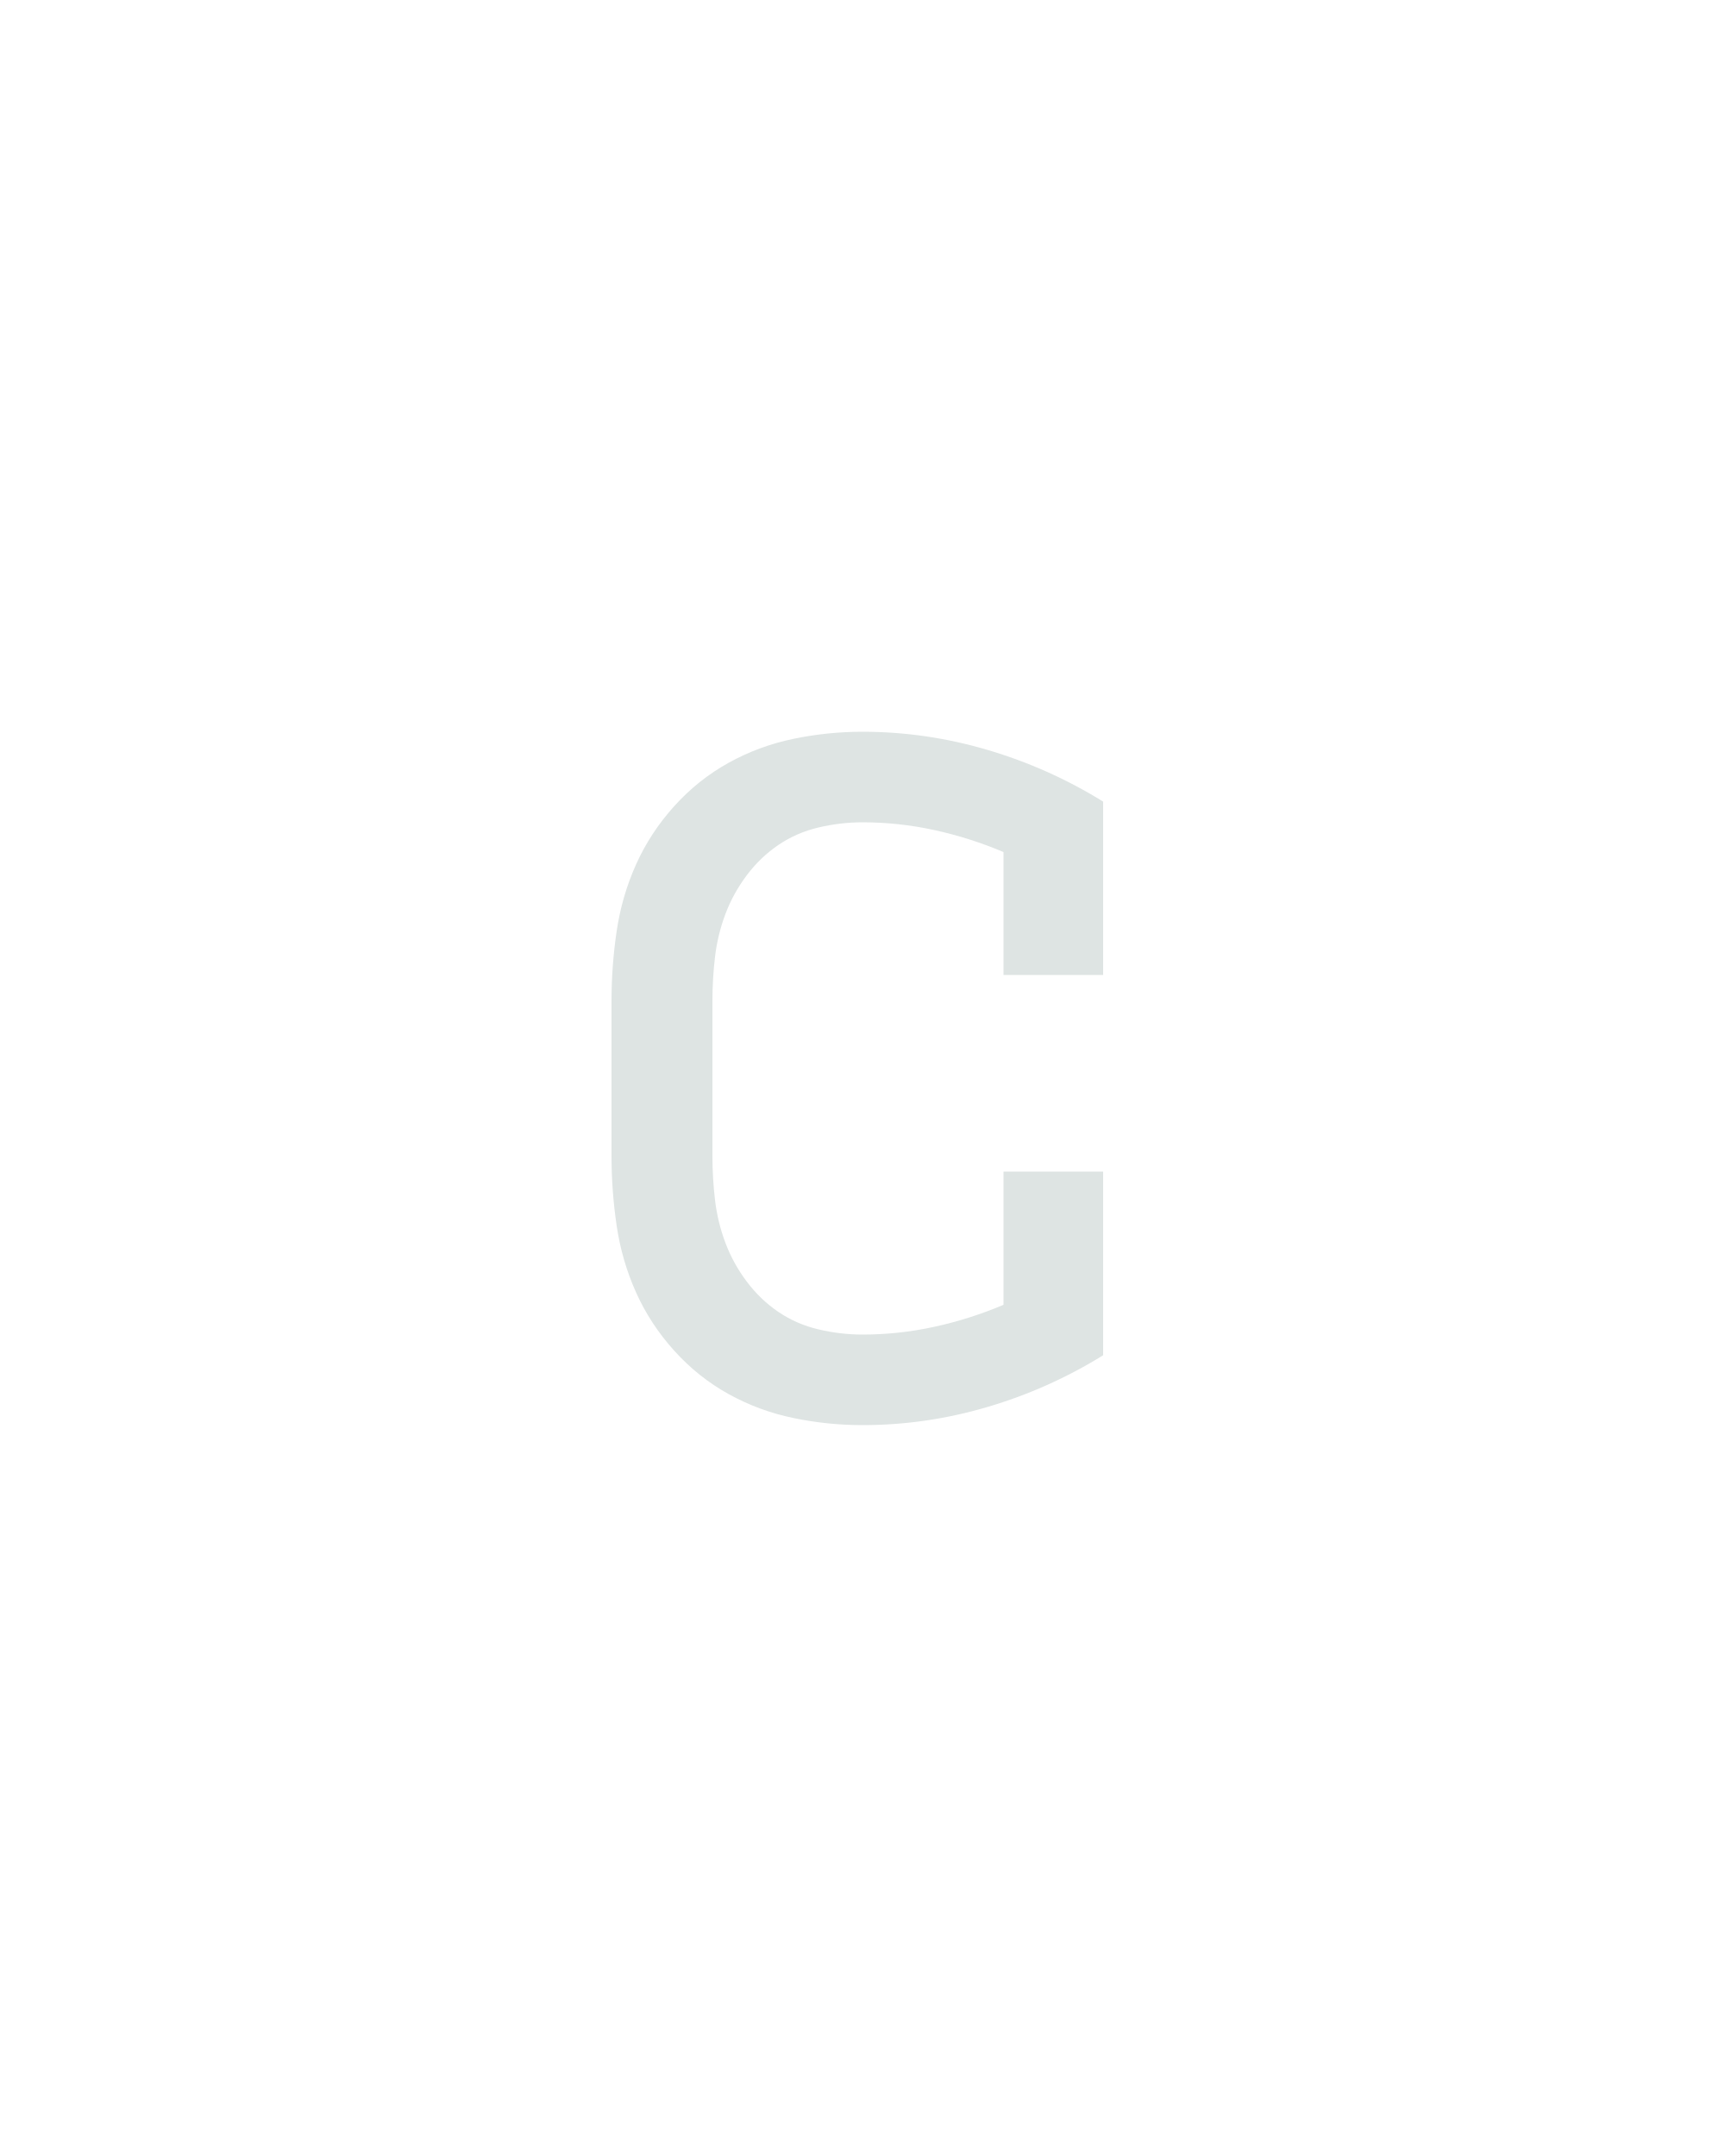
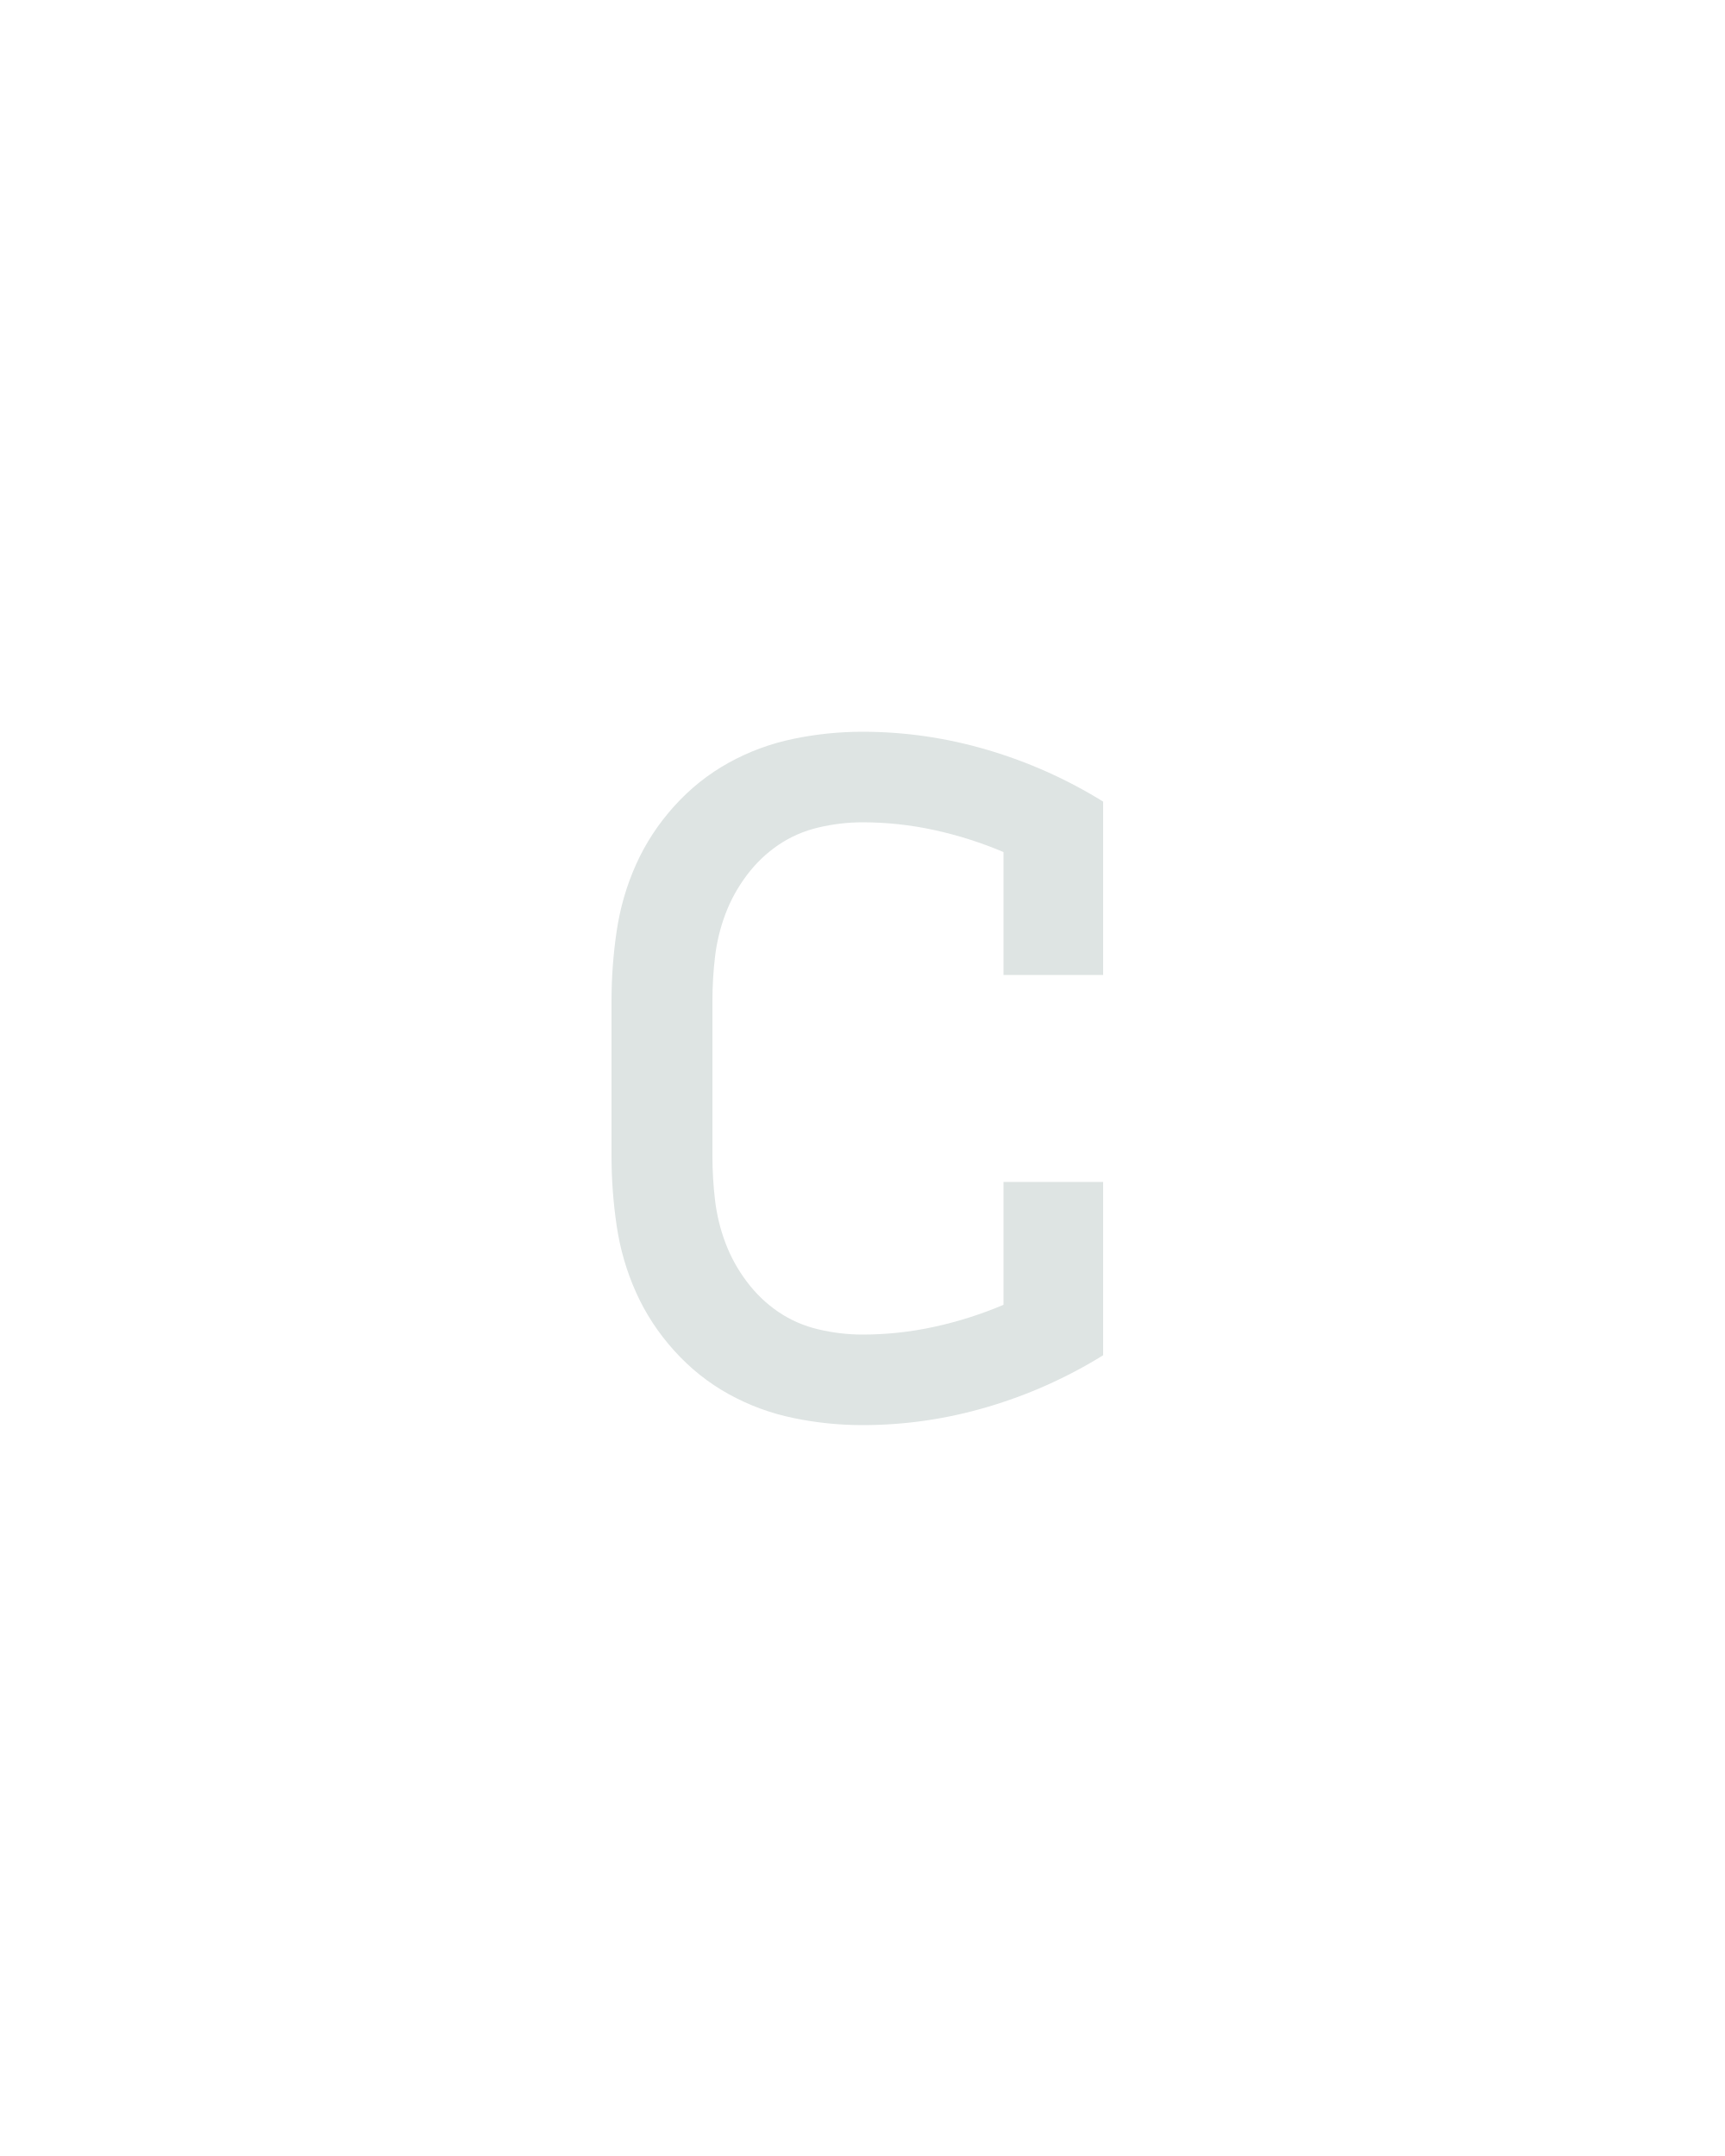
<svg xmlns="http://www.w3.org/2000/svg" height="160" viewBox="0 0 128 160" width="128">
  <defs>
-     <path d="M 250 8 Q 223 8 196.5 2.5 Q 170 -3 146.5 -16 Q 123 -29 104.5 -49.5 Q 86 -70 75 -94.5 Q 64 -119 60 -146 Q 56 -173 56 -200 L 56 -320 Q 56 -347 60 -374 Q 64 -401 75 -425.5 Q 86 -450 104.5 -470.5 Q 123 -491 146.5 -504 Q 170 -517 196.5 -522.5 Q 223 -528 250 -528 Q 299 -528 346.5 -514 Q 394 -500 436 -474 L 436 -340 L 359 -340 L 359 -435 Q 333 -446 305.5 -452 Q 278 -458 250 -458 Q 233 -458 216 -454 Q 199 -450 185 -440.5 Q 171 -431 160.5 -417 Q 150 -403 144 -387 Q 138 -371 136 -354 Q 134 -337 134 -320 L 134 -200 Q 134 -183 136 -166 Q 138 -149 144 -133 Q 150 -117 160.5 -103 Q 171 -89 185 -79.5 Q 199 -70 216 -66 Q 233 -62 250 -62 Q 278 -62 305.5 -68 Q 333 -74 359 -85 L 359 -188 L 436 -188 L 436 -46 Q 394 -20 346.5 -6 Q 299 8 250 8 Z " id="path1" />
+     <path d="M 250 8 Q 223 8 196.5 2.5 Q 170 -3 146.5 -16 Q 123 -29 104.5 -49.5 Q 86 -70 75 -94.5 Q 64 -119 60 -146 Q 56 -173 56 -200 L 56 -320 Q 56 -347 60 -374 Q 64 -401 75 -425.5 Q 86 -450 104.5 -470.5 Q 123 -491 146.5 -504 Q 170 -517 196.5 -522.5 Q 223 -528 250 -528 Q 299 -528 346.5 -514 Q 394 -500 436 -474 L 436 -340 L 359 -340 L 359 -435 Q 333 -446 305.5 -452 Q 278 -458 250 -458 Q 233 -458 216 -454 Q 199 -450 185 -440.5 Q 171 -431 160.5 -417 Q 150 -403 144 -387 Q 138 -371 136 -354 Q 134 -337 134 -320 L 134 -200 Q 134 -183 136 -166 Q 138 -149 144 -133 Q 150 -117 160.5 -103 Q 171 -89 185 -79.5 Q 199 -70 216 -66 Q 233 -62 250 -62 Q 278 -62 305.5 -68 Q 333 -74 359 -85 L 359 -180 L 436 -180 L 436 -46 Q 394 -20 346.5 -6 Q 299 8 250 8 Z " id="path1" />
  </defs>
  <g>
    <g data-source-text="c" fill="#dee4e3" transform="translate(40 104.992) rotate(0) scale(0.09599999)">
      <use href="#path1" transform="translate(0 0)" />
    </g>
  </g>
</svg>
